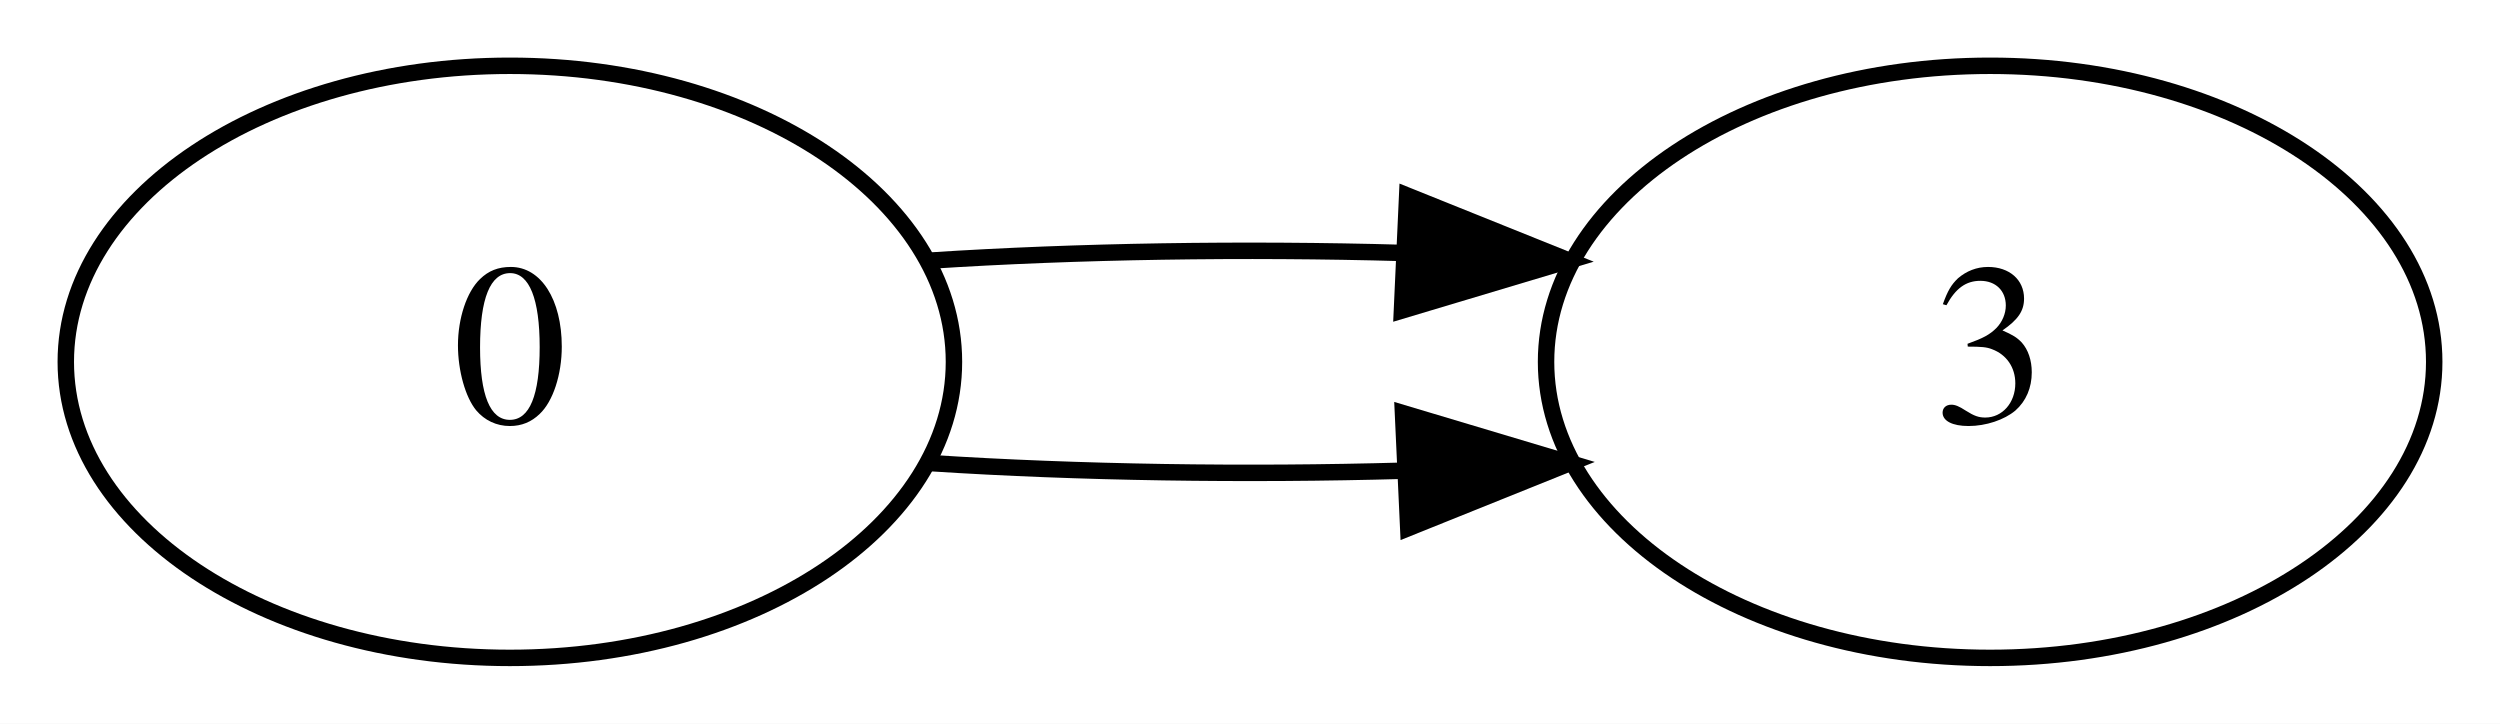
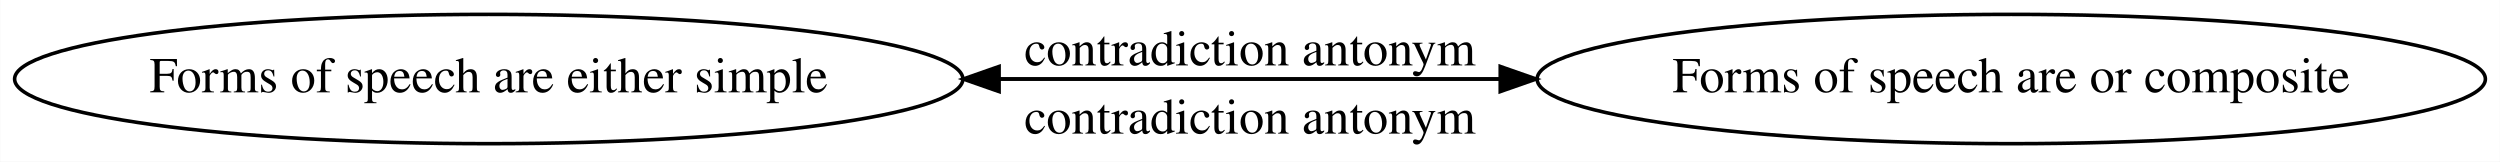
- <svg xmlns="http://www.w3.org/2000/svg" width="152pt" height="44pt" viewBox="0.00 0.00 152.00 44.00">
-   <g id="graph0" class="graph" transform="scale(1 1) rotate(0) translate(4 40)">
-     <polygon fill="#ffffff" stroke="transparent" points="-4,4 -4,-40 148,-40 148,4 -4,4" />
+ <svg xmlns="http://www.w3.org/2000/svg" width="696pt" height="45pt" viewBox="0.00 0.00 695.87 45.00">
+   <g id="graph0" class="graph" transform="scale(1 1) rotate(0) translate(4 41)">
+     <polygon fill="#ffffff" stroke="transparent" points="-4,4 -4,-41 691.87,-41 691.87,4 -4,4" />
    <g id="node1" class="node">
-       <ellipse fill="none" stroke="#000000" cx="27" cy="-18" rx="27" ry="18" />
-       <text text-anchor="middle" x="27" y="-14.3" font-family="Times,serif" font-size="14.00" fill="#000000">0</text>
+       <ellipse fill="none" stroke="#000000" cx="132" cy="-19" rx="132" ry="18" />
+       <text text-anchor="middle" x="132" y="-15.3" font-family="Times,serif" font-size="14.00" fill="#000000">Forms of speech are either simple</text>
    </g>
    <g id="node2" class="node">
-       <ellipse fill="none" stroke="#000000" cx="117" cy="-18" rx="27" ry="18" />
-       <text text-anchor="middle" x="117" y="-14.3" font-family="Times,serif" font-size="14.00" fill="#000000">3</text>
+       <ellipse fill="none" stroke="#000000" cx="555.87" cy="-19" rx="132" ry="18" />
+       <text text-anchor="middle" x="555.87" y="-15.3" font-family="Times,serif" font-size="14.00" fill="#000000">Forms of speech are or composite</text>
    </g>
    <g id="edge1" class="edge">
-       <path fill="none" stroke="#000000" d="M52.55,-24.155C61.48,-24.737 71.676,-24.892 81.282,-24.621" />
-       <polygon fill="#000000" stroke="#000000" points="81.556,-28.112 91.386,-24.159 81.237,-21.119 81.556,-28.112" />
+       <path fill="none" stroke="#000000" d="M264.08,-19C311.49,-19 365.14,-19 413.39,-19" />
+       <polygon fill="#000000" stroke="#000000" points="413.6,-22.5 423.6,-19 413.6,-15.5 413.6,-22.5" />
+       <text text-anchor="middle" x="343.94" y="-22.8" font-family="Times,serif" font-size="14.00" fill="#000000">contradiction antonym</text>
    </g>
    <g id="edge2" class="edge">
-       <path fill="none" stroke="#000000" d="M52.614,-11.841C61.55,-11.261 71.748,-11.108 81.351,-11.381" />
-       <polygon fill="#000000" stroke="#000000" points="81.3,-14.882 91.45,-11.845 81.621,-7.89 81.3,-14.882" />
+       <path fill="none" stroke="#000000" d="M423.6,-19C376.18,-19 322.53,-19 274.29,-19" />
+       <polygon fill="#000000" stroke="#000000" points="274.08,-15.5 264.08,-19 274.08,-22.5 274.08,-15.5" />
+       <text text-anchor="middle" x="343.94" y="-3.8" font-family="Times,serif" font-size="14.00" fill="#000000">contradiction antonym</text>
    </g>
  </g>
</svg>
